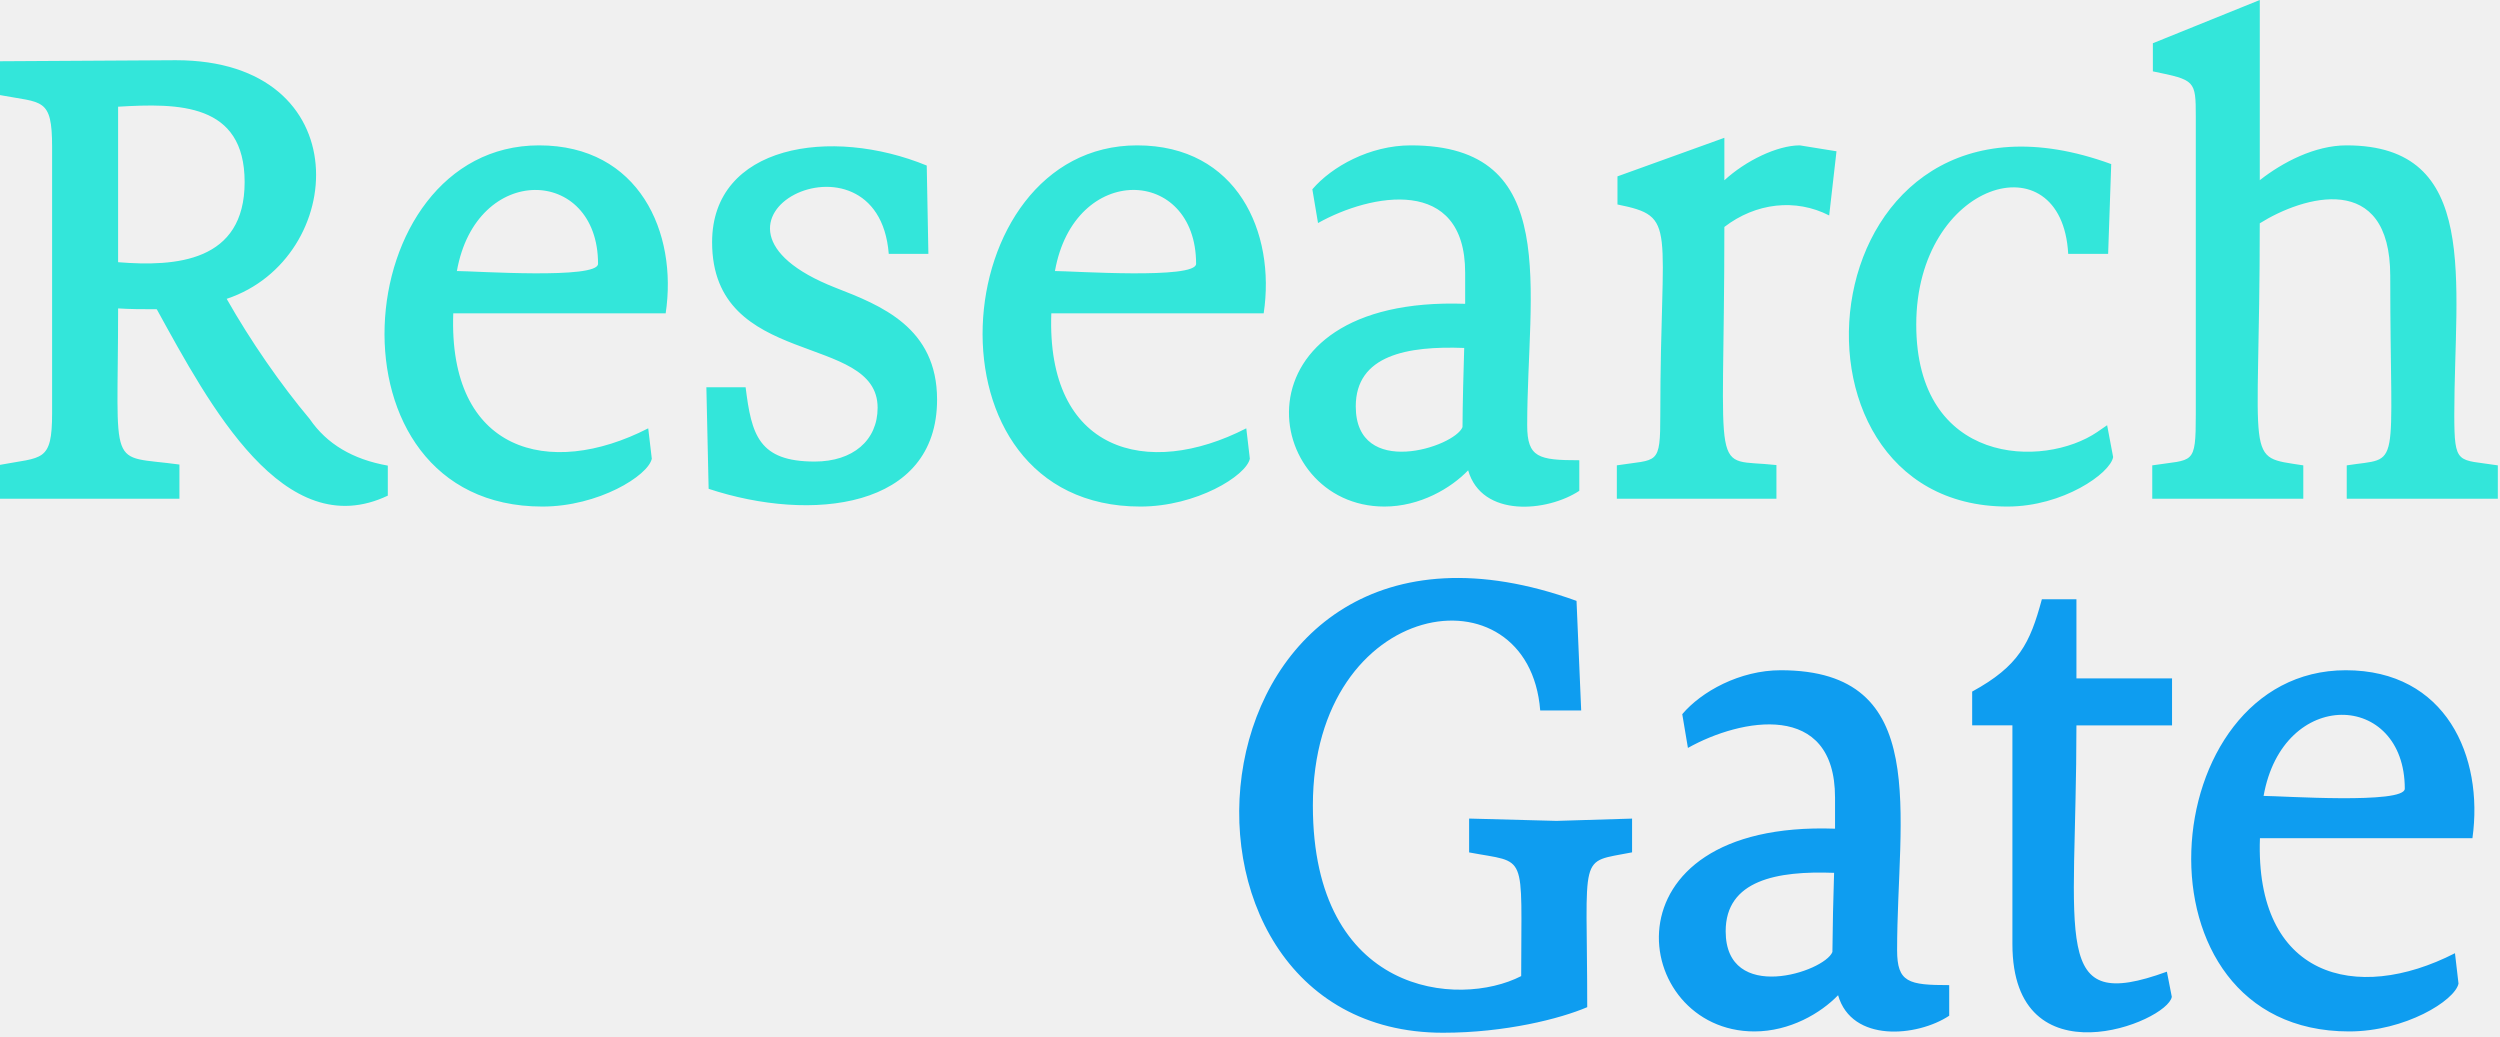
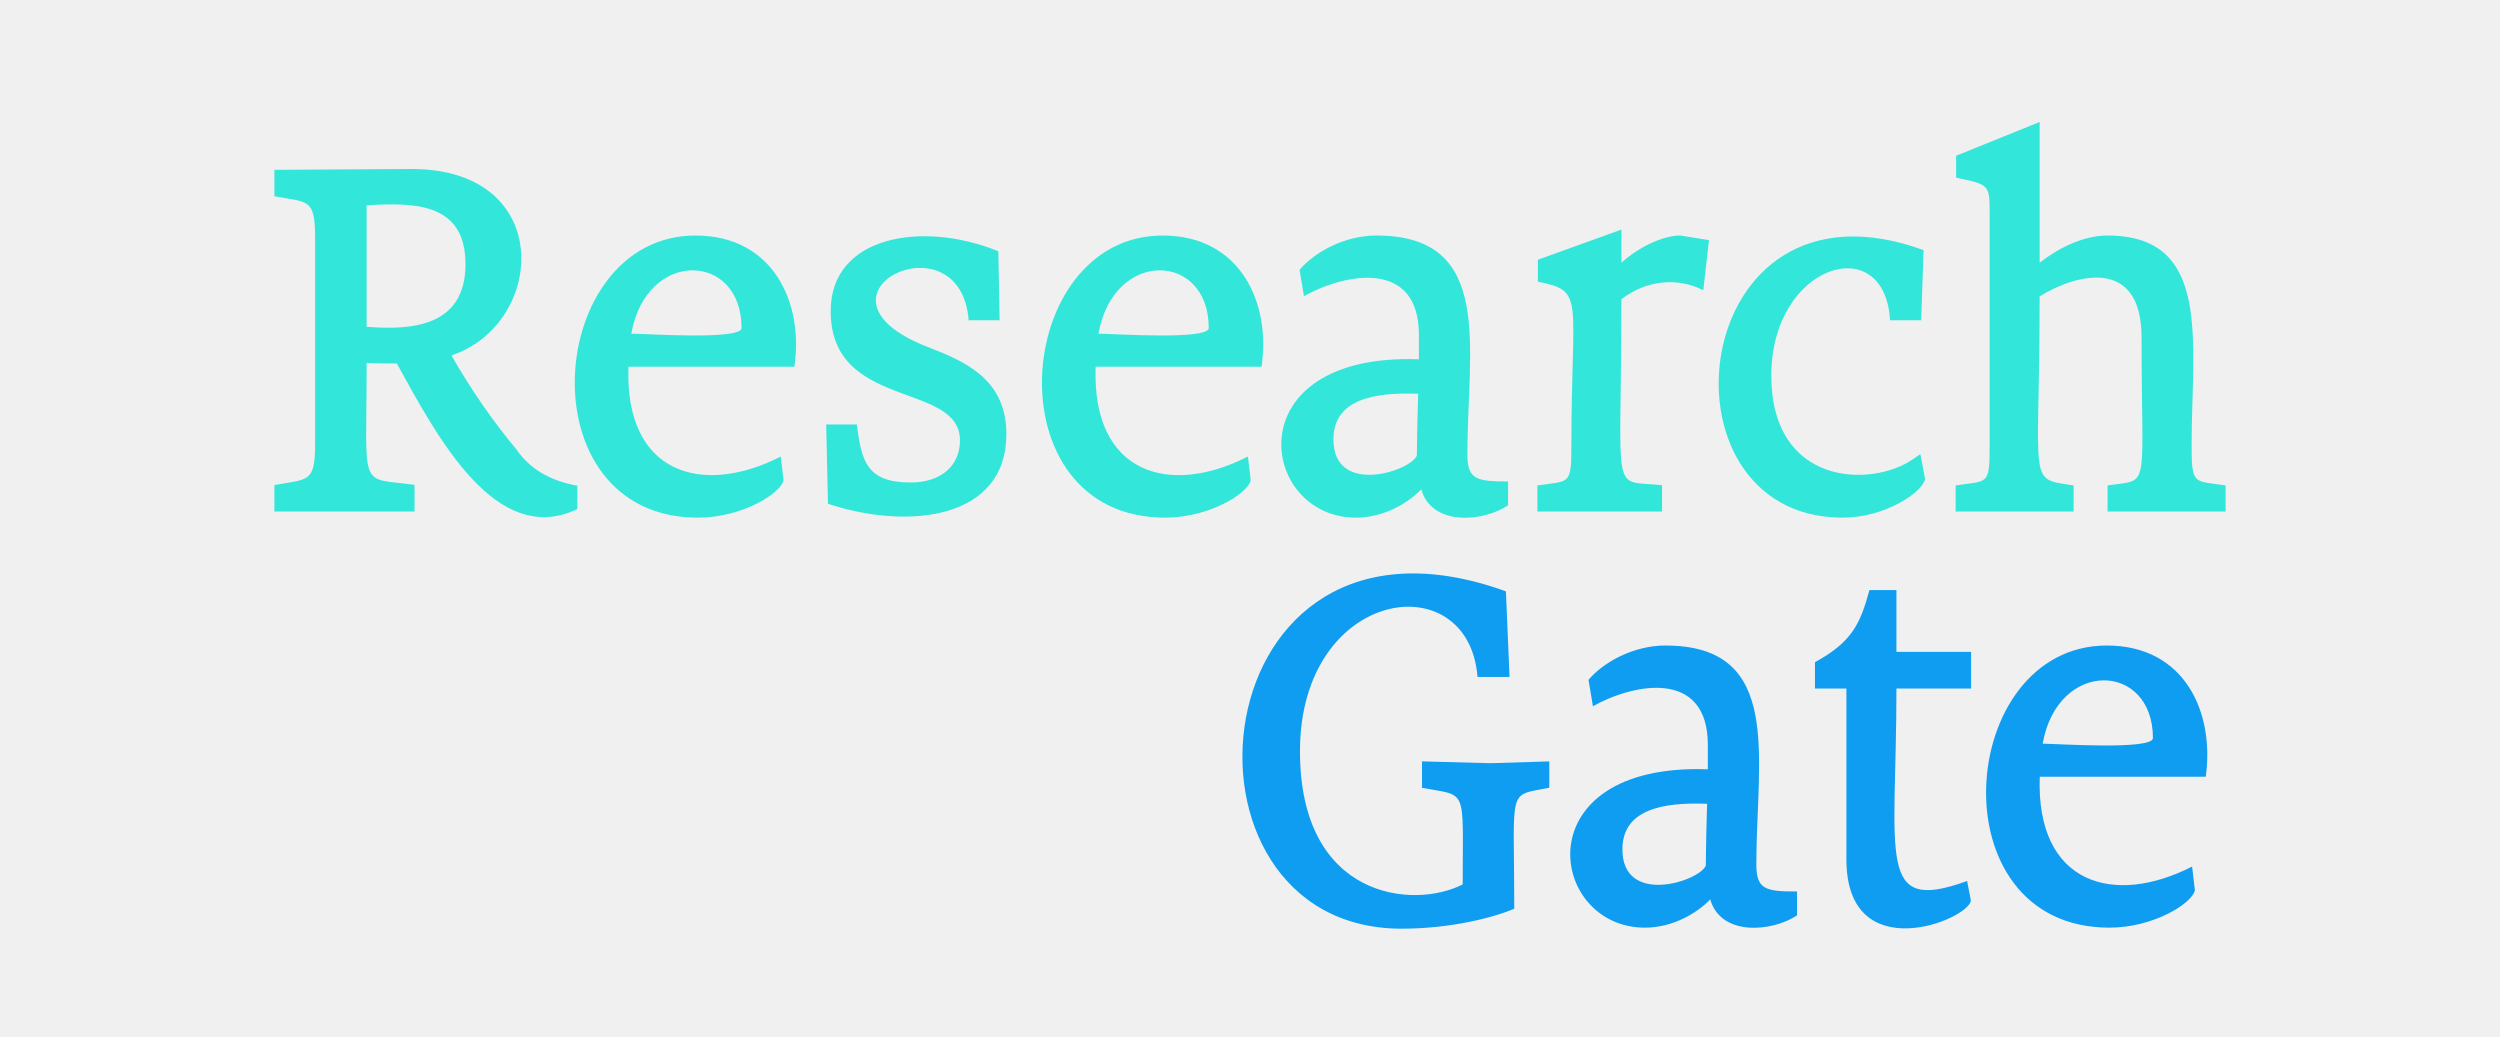
<svg xmlns="http://www.w3.org/2000/svg" width="82" height="34" viewBox="0 0 82 34" fill="none">
-   <g clip-path="url(#clip0_2015_4)">
-     <path fill-rule="evenodd" clip-rule="evenodd" d="M34.602 8.89C35.238 5.313 39.232 5.453 39.232 8.653C39.232 9.169 35.178 8.89 34.602 8.89ZM37.299 4.768C30.975 4.768 30.078 16.615 37.406 16.615C39.244 16.615 40.877 15.604 40.995 15.046L40.878 14.049C37.62 15.72 34.317 14.819 34.483 10.277H41.449C41.848 7.623 40.579 4.768 37.299 4.768H37.299ZM48.026 11.414C48.006 12.026 47.973 13.282 47.97 14.009C47.71 14.664 44.469 15.721 44.469 13.329C44.469 11.652 46.156 11.341 48.026 11.413L48.026 11.414ZM50.092 13.948C50.092 9.49 51.249 4.768 46.274 4.768C44.927 4.768 43.677 5.468 43.045 6.209L43.231 7.316C44.971 6.341 48.057 5.759 48.057 8.941V9.965C40.299 9.69 41.343 16.615 45.408 16.615C46.578 16.615 47.59 16.014 48.155 15.427C48.608 16.994 50.752 16.791 51.801 16.099V15.096C50.466 15.096 50.092 15.011 50.092 13.948ZM59.035 4.768C58.295 4.768 57.257 5.27 56.559 5.914V4.52L53.053 5.785V6.707C55.054 7.115 54.458 7.325 54.458 13.594C54.458 15.29 54.381 15.053 53.032 15.263V16.358H58.267V15.254C56.066 15.008 56.559 15.989 56.559 7.444C57.59 6.652 58.895 6.502 59.997 7.067L60.237 4.962L59.034 4.768H59.035ZM68.799 14.164C67.029 15.375 62.853 15.268 62.853 10.647C62.853 5.945 67.631 4.523 67.837 8.327H69.147L69.248 5.382C59.29 1.742 57.733 16.615 65.846 16.615C67.663 16.615 69.217 15.528 69.311 14.992L69.114 13.947L68.798 14.164H68.799ZM80.501 13.594C80.501 9.23 81.38 4.768 76.965 4.768C75.927 4.768 74.867 5.324 74.121 5.91V0L70.614 1.418V2.341C71.997 2.626 72.022 2.63 72.022 3.822V13.594C72.022 15.29 71.945 15.053 70.594 15.264V16.358H75.548V15.264C73.578 14.954 74.12 15.373 74.12 7.325C75.543 6.432 78.4 5.585 78.4 9.051C78.4 15.631 78.794 14.979 76.973 15.264V16.358H81.929V15.264C80.609 15.056 80.501 15.288 80.501 13.594V13.594ZM14.986 8.89C15.619 5.316 19.616 5.452 19.616 8.653C19.616 9.169 15.563 8.89 14.986 8.89ZM17.683 4.768C11.359 4.768 10.46 16.615 17.79 16.615C19.626 16.615 21.259 15.605 21.379 15.046L21.262 14.049C18 15.721 14.701 14.816 14.867 10.277H21.834C22.233 7.627 20.964 4.768 17.682 4.768H17.683H17.683ZM27.411 9.44C21.834 7.257 28.799 3.843 29.151 8.326H30.451L30.397 5.43C27.252 4.138 23.357 4.757 23.357 7.943C23.357 12.114 28.786 10.889 28.786 13.373C28.786 14.445 27.976 15.139 26.722 15.139C24.884 15.139 24.65 14.265 24.456 12.702H23.169L23.243 16.033C26.614 17.149 30.736 16.694 30.736 13.107C30.736 10.738 28.892 10.017 27.411 9.44H27.411ZM8.024 5.971C8.024 8.59 5.772 8.755 3.874 8.6V3.5C5.844 3.382 8.024 3.37 8.024 5.971ZM10.163 13.75C10.72 14.562 11.572 15.069 12.72 15.272C12.72 15.6 12.72 15.928 12.72 16.257C9.315 17.875 6.877 13.297 5.142 10.143C4.641 10.143 4.262 10.141 3.874 10.116C3.874 15.58 3.504 14.908 5.885 15.237V16.358H0V15.247C1.392 14.984 1.709 15.175 1.709 13.549V4.819C1.709 3.191 1.391 3.382 0 3.119V2.009L5.765 1.975C11.813 1.975 11.395 8.485 7.435 9.802C8.218 11.183 9.204 12.609 10.163 13.749V13.75Z" fill="#33E6DA" />
-     <path fill-rule="evenodd" clip-rule="evenodd" d="M68.107 19.657H66.973C66.585 21.096 66.223 21.845 64.687 22.684V23.791H66.007V30.965C66.007 35.538 71.092 33.534 71.235 32.696L71.074 31.871C67.236 33.27 68.107 30.902 68.107 23.792H71.243V22.251H68.107V19.657H68.107ZM60.158 28.63C60.13 29.494 60.111 30.36 60.103 31.225C59.84 31.883 56.602 32.934 56.602 30.544C56.602 28.869 58.287 28.558 60.158 28.629V28.63ZM62.225 31.165C62.225 26.706 63.382 21.984 58.407 21.984C57.065 21.984 55.803 22.684 55.178 23.425L55.364 24.532C57.103 23.557 60.189 22.975 60.189 26.157V27.181C52.433 26.906 53.475 33.831 57.542 33.831C58.712 33.831 59.723 33.23 60.289 32.643C60.74 34.209 62.887 34.008 63.934 33.316V32.312C62.599 32.312 62.225 32.227 62.225 31.165ZM74.246 26.106C74.879 22.529 78.877 22.67 78.877 25.869C78.877 26.385 74.823 26.106 74.246 26.106ZM76.942 21.984C70.618 21.984 69.719 33.831 77.052 33.831C78.888 33.831 80.521 32.82 80.639 32.262L80.523 31.265C77.261 32.936 73.961 32.034 74.126 27.493H81.096C81.471 24.809 80.226 21.984 76.942 21.984ZM51.054 26.925L48.187 26.849V27.959C50.123 28.326 49.895 27.872 49.895 32.016C47.844 33.071 43.062 32.642 43.062 26.423C43.062 19.557 50.142 18.52 50.519 23.303H51.863L51.71 19.709C38.719 15.011 37.048 33.874 47.332 33.874C49.371 33.874 51.176 33.414 52.061 33.035C52.061 27.855 51.741 28.312 53.532 27.957V26.85L51.054 26.925Z" fill="#0E9DF0" />
-   </g>
-   <defs>
-     <clipPath id="clip0_2015_4">
-       <rect width="81.929" height="33.874" fill="white" />
-     </clipPath>
-   </defs>
+   <path fill-rule="evenodd" clip-rule="evenodd" d="M36.03 10.944C36.526 8.151 39.647 8.26 39.647 10.759C39.647 11.163 36.48 10.944 36.03 10.944ZM38.137 7.725C33.197 7.725 32.496 16.979 38.22 16.979C39.656 16.979 40.932 16.189 41.024 15.753L40.932 14.974C38.387 16.28 35.807 15.576 35.937 12.028H41.378C41.69 9.955 40.699 7.725 38.136 7.725H38.137ZM46.516 12.916C46.5 13.394 46.475 14.375 46.472 14.943C46.269 15.455 43.737 16.28 43.737 14.412C43.737 13.102 45.055 12.86 46.516 12.916L46.516 12.916ZM48.13 14.896C48.13 11.413 49.034 7.725 45.147 7.725C44.096 7.725 43.119 8.271 42.625 8.85L42.77 9.715C44.129 8.953 46.54 8.498 46.54 10.984V11.784C40.48 11.57 41.296 16.979 44.471 16.979C45.385 16.979 46.175 16.51 46.617 16.051C46.971 17.275 48.646 17.117 49.465 16.576V15.792C48.422 15.792 48.13 15.726 48.13 14.896ZM55.115 7.725C54.538 7.725 53.727 8.117 53.182 8.62V7.531L50.443 8.519V9.239C52.006 9.558 51.541 9.722 51.541 14.619C51.541 15.944 51.48 15.759 50.426 15.923V16.778H54.516V15.915C52.797 15.724 53.182 16.49 53.182 9.815C53.987 9.196 55.007 9.079 55.868 9.521L56.055 7.876L55.115 7.725H55.115ZM62.743 15.064C61.361 16.011 58.099 15.927 58.099 12.317C58.099 8.644 61.831 7.533 61.992 10.505H63.015L63.094 8.204C55.315 5.361 54.099 16.979 60.436 16.979C61.856 16.979 63.07 16.13 63.143 15.711L62.989 14.895L62.742 15.064H62.743ZM71.885 14.619C71.885 11.21 72.571 7.725 69.122 7.725C68.311 7.725 67.483 8.159 66.901 8.617V4L64.161 5.108V5.829C65.241 6.051 65.26 6.054 65.26 6.986V14.619C65.26 15.944 65.201 15.758 64.145 15.923V16.778H68.015V15.923C66.477 15.682 66.9 16.009 66.9 9.722C68.011 9.024 70.243 8.363 70.243 11.07C70.243 16.21 70.551 15.701 69.128 15.923V16.778H73V15.923C71.969 15.761 71.885 15.943 71.885 14.619V14.619ZM20.707 10.944C21.201 8.152 24.323 8.259 24.323 10.759C24.323 11.163 21.157 10.944 20.707 10.944ZM22.813 7.725C17.873 7.725 17.171 16.979 22.897 16.979C24.331 16.979 25.607 16.19 25.701 15.753L25.61 14.974C23.061 16.28 20.484 15.573 20.613 12.028H26.055C26.367 9.958 25.377 7.725 22.812 7.725H22.813H22.813ZM30.413 11.374C26.056 9.669 31.497 7.002 31.772 10.504H32.787L32.745 8.242C30.288 7.233 27.246 7.716 27.246 10.205C27.246 13.463 31.487 12.506 31.487 14.446C31.487 15.284 30.854 15.826 29.874 15.826C28.439 15.826 28.256 15.143 28.104 13.922H27.099L27.157 16.524C29.79 17.396 33.01 17.041 33.01 14.238C33.01 12.389 31.569 11.825 30.412 11.374H30.413ZM15.268 8.664C15.268 10.71 13.509 10.839 12.026 10.718V6.734C13.565 6.642 15.268 6.633 15.268 8.664ZM16.939 14.741C17.374 15.375 18.039 15.772 18.936 15.93C18.936 16.186 18.936 16.443 18.936 16.699C16.276 17.963 14.372 14.387 13.017 11.923C12.626 11.923 12.33 11.922 12.026 11.902C12.026 16.17 11.737 15.645 13.597 15.903V16.778H9V15.911C10.088 15.705 10.335 15.854 10.335 14.584V7.764C10.335 6.493 10.086 6.642 9 6.436V5.57L13.504 5.543C18.228 5.543 17.902 10.629 14.808 11.657C15.42 12.736 16.19 13.85 16.939 14.74V14.741Z" fill="#33E6DA" />
+   <path fill-rule="evenodd" clip-rule="evenodd" d="M62.203 19.355H61.317C61.014 20.479 60.731 21.064 59.531 21.72V22.585H60.562V28.189C60.562 31.761 64.535 30.196 64.646 29.541L64.521 28.896C61.522 29.99 62.203 28.14 62.203 22.585H64.652V21.382H62.203V19.355H62.203ZM55.993 26.364C55.971 27.04 55.956 27.716 55.95 28.392C55.745 28.906 53.215 29.727 53.215 27.86C53.215 26.551 54.532 26.308 55.993 26.364V26.364ZM57.608 28.345C57.608 24.862 58.512 21.173 54.625 21.173C53.577 21.173 52.592 21.72 52.103 22.299L52.248 23.164C53.607 22.402 56.017 21.947 56.017 24.433V25.233C49.959 25.018 50.772 30.427 53.95 30.427C54.864 30.427 55.653 29.958 56.096 29.5C56.448 30.723 58.125 30.566 58.943 30.025V29.241C57.9 29.241 57.608 29.175 57.608 28.345ZM66.999 24.393C67.493 21.599 70.616 21.709 70.616 24.208C70.616 24.611 67.449 24.393 66.999 24.393ZM69.104 21.173C64.164 21.173 63.462 30.427 69.19 30.427C70.624 30.427 71.9 29.638 71.992 29.202L71.901 28.423C69.354 29.729 66.775 29.023 66.904 25.476H72.349C72.642 23.38 71.67 21.173 69.104 21.173ZM48.882 25.033L46.642 24.973V25.84C48.154 26.127 47.976 25.773 47.976 29.009C46.374 29.834 42.639 29.499 42.639 24.641C42.639 19.277 48.169 18.467 48.463 22.204H49.513L49.394 19.396C39.245 15.726 37.941 30.461 45.974 30.461C47.567 30.461 48.977 30.102 49.668 29.806C49.668 25.759 49.418 26.116 50.817 25.839V24.974L48.882 25.033Z" fill="#0E9DF0" />
</svg>
